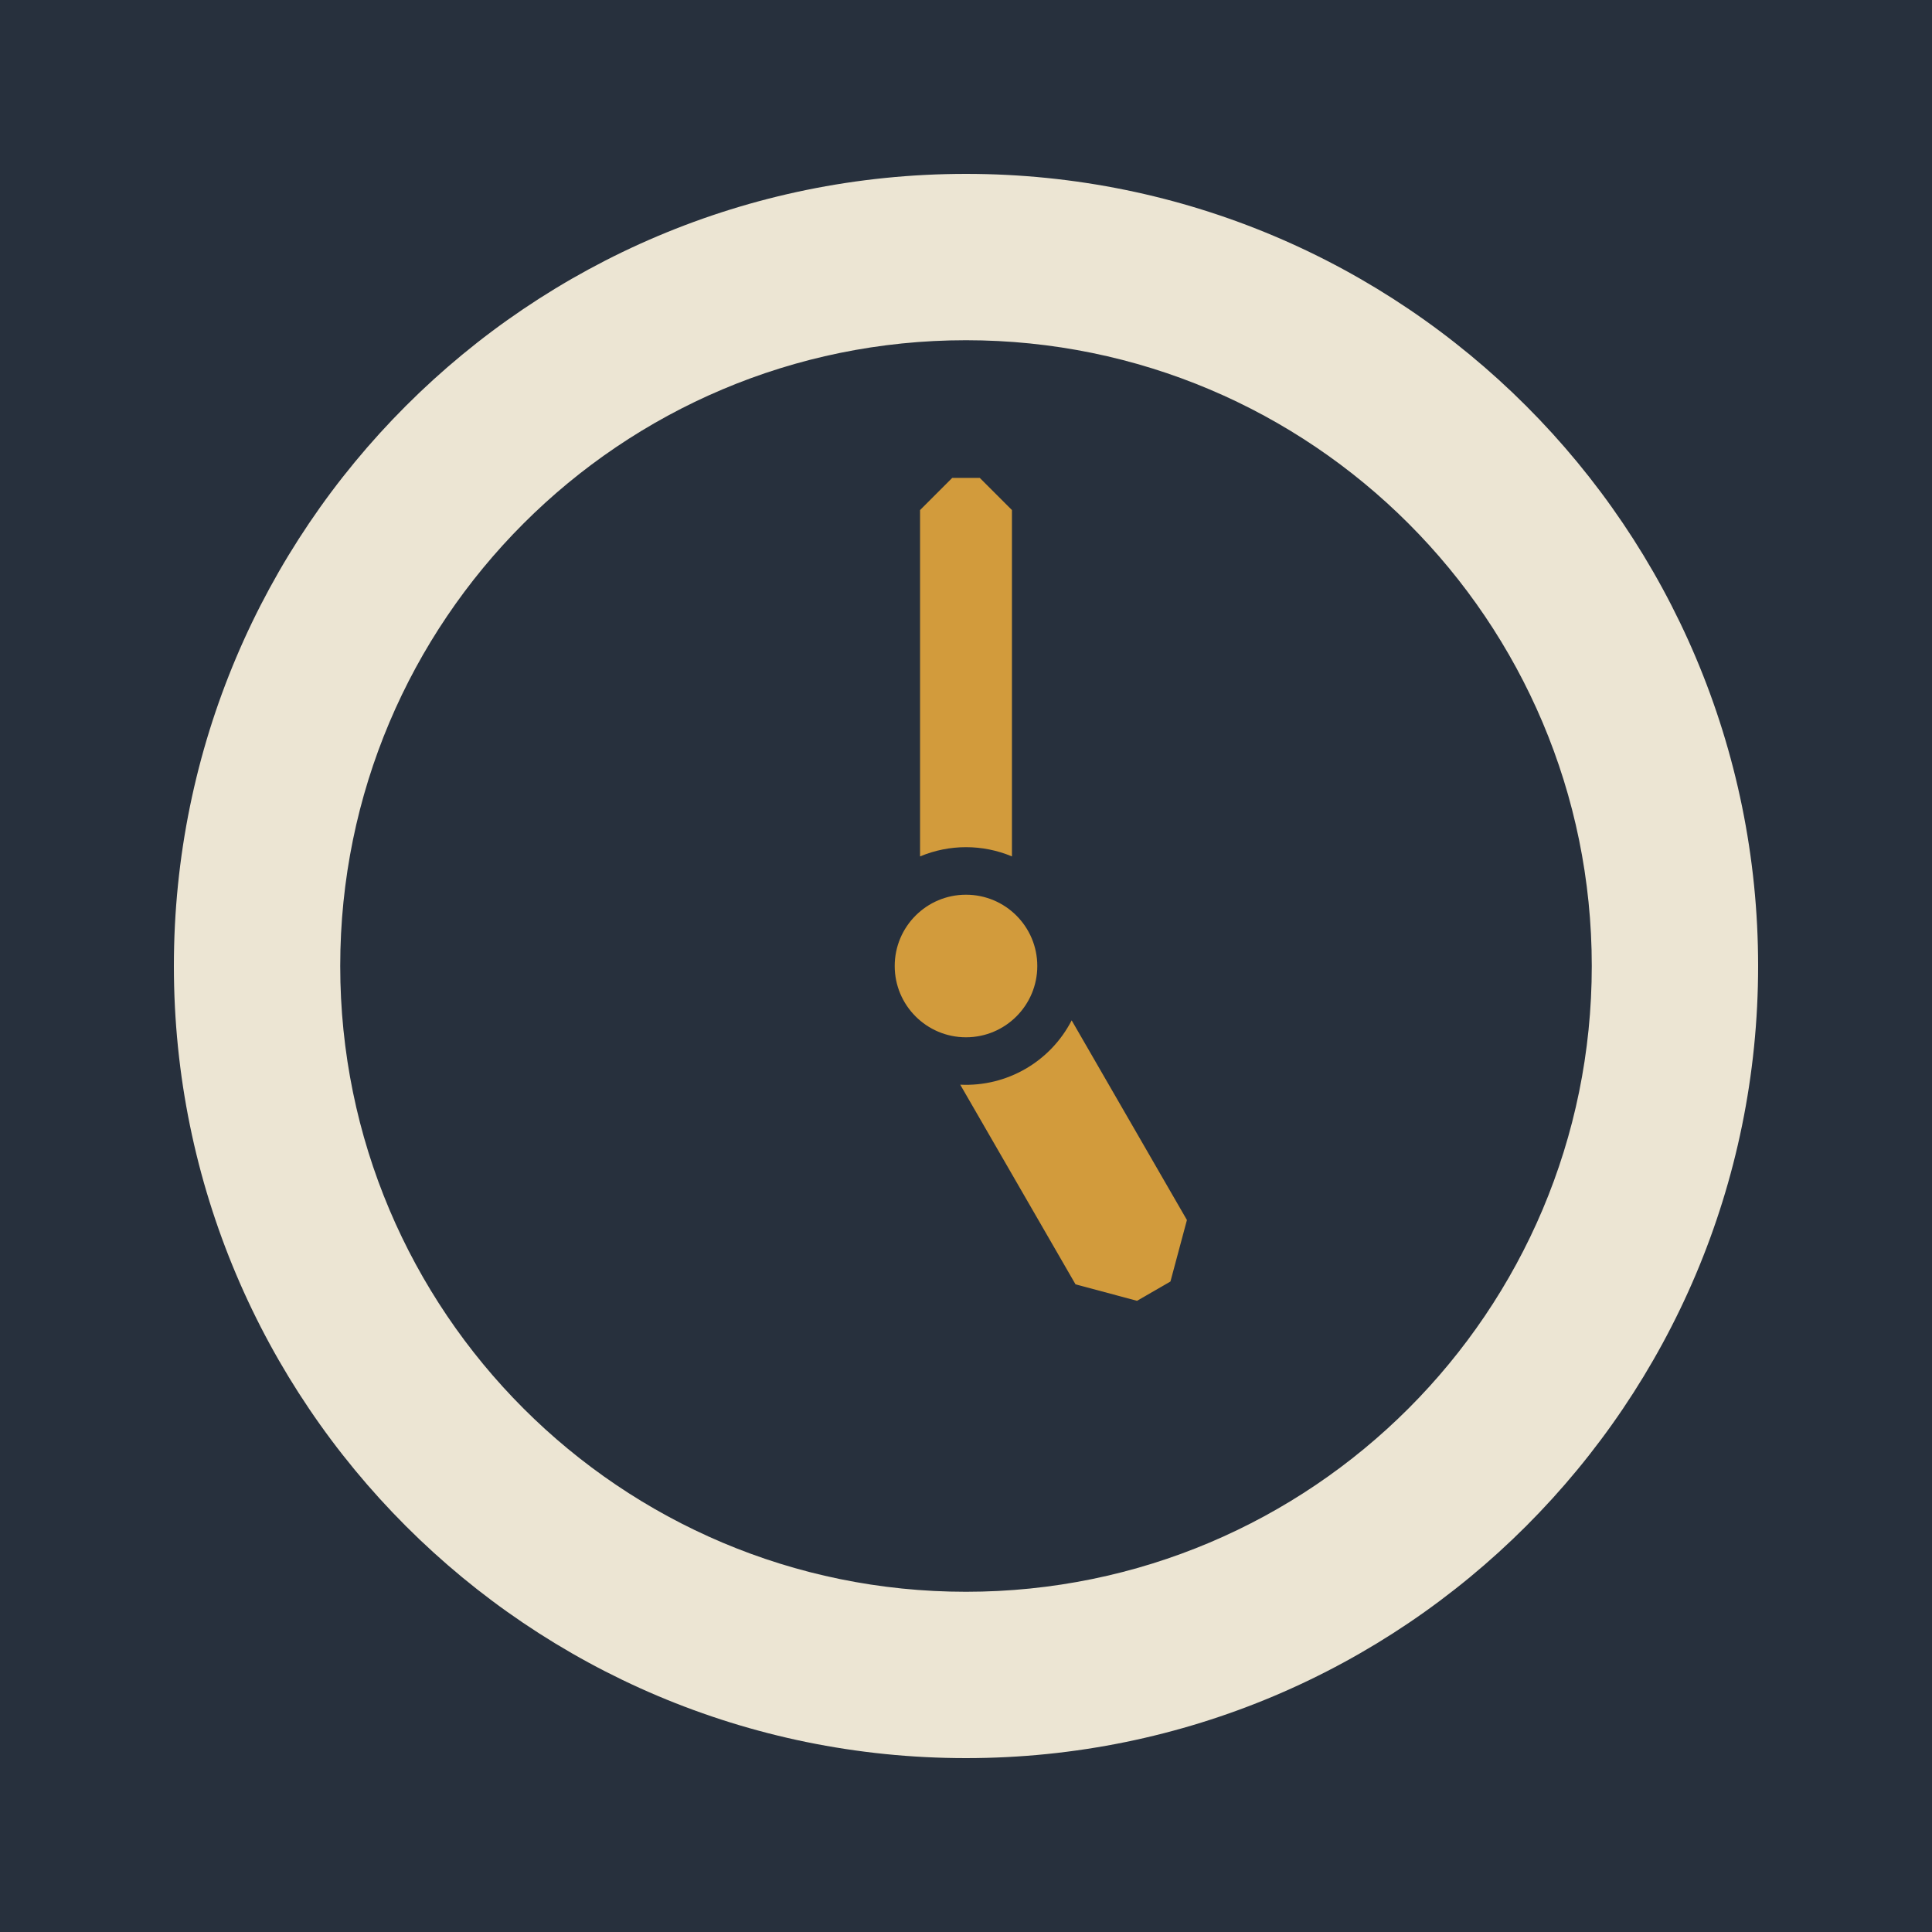
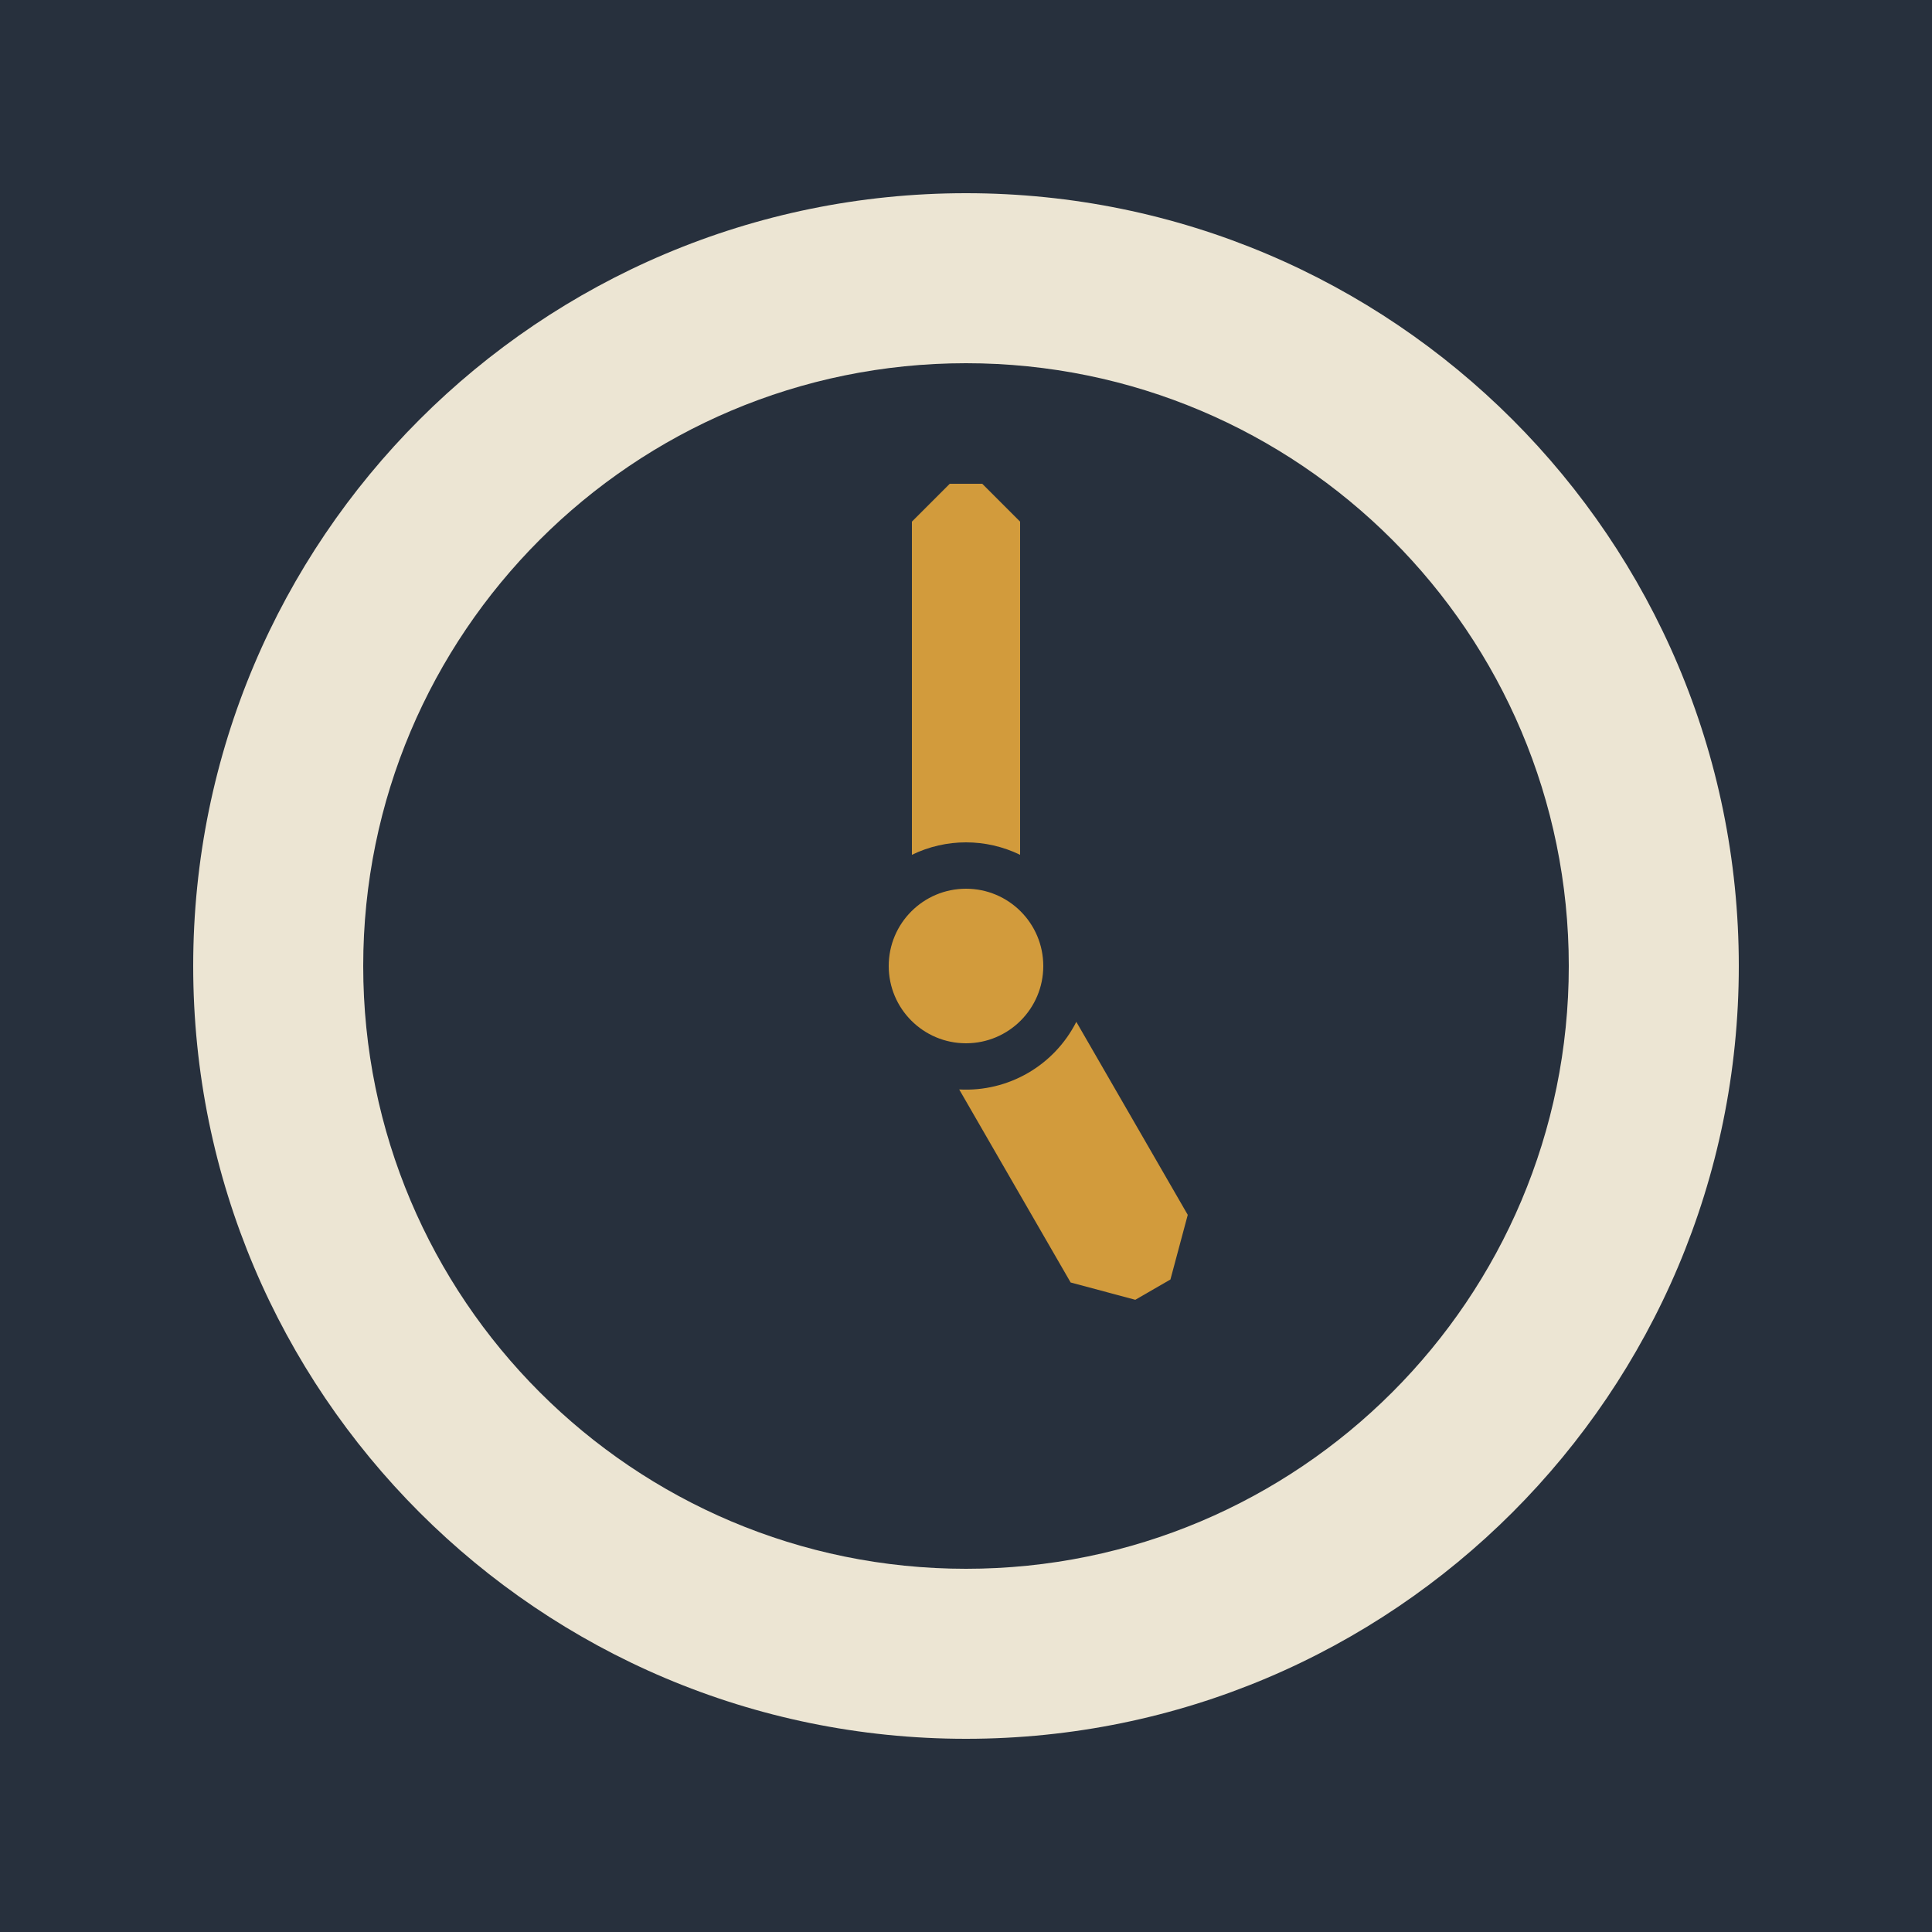
<svg xmlns="http://www.w3.org/2000/svg" viewBox="0 0 100 100" width="100mm" height="100mm">
  <defs>
    <clipPath id="t">
      <rect width="100" height="100" />
    </clipPath>
  </defs>
  <rect width="100" height="100" fill="#27303D" />
  <g clip-path="url(#t)">
-     <path fill="#ECE5D3" fill-rule="evenodd" d="M9 50 a41 41 0 1 0 82 0 a41 41 0 1 0 -82 0 Z M17.61 50 a32.39 32.39 0 1 0 64.78 0 a32.39 32.39 0 1 0 -64.78 0 Z" />
-     <path fill="#D29B3C" d="M46.31 50 a3.69 3.69 0 1 0 7.38 0 a3.69 3.69 0 1 0 -7.38 0 Z M47.622 44.328 L47.622 26.4 L49.287 24.736 L50.713 24.736 L52.378 26.4 L52.378 44.328 A6.15 6.15 0 0 0 47.622 44.328 Z M55.469 52.814 L61.435 63.148 L60.582 66.331 L58.852 67.33 L55.669 66.477 L49.702 56.143 A6.15 6.15 0 0 0 55.469 52.814 Z" />
+     <path fill="#ECE5D3" fill-rule="evenodd" d="M10 50 a40 40 0 1 0 80 0 a40 40 0 1 0 -80 0 Z M18.8 50 a31.2 31.2 0 1 0 62.4 0 a31.2 31.2 0 1 0 -62.4 0 Z" />
+     <path fill="#D29B3C" d="M46 50 a4 4 0 1 0 8 0 a4 4 0 1 0 -8 0 Z M47.2 44.245 L47.2 27 L49.16 25.04 L50.84 25.04 L52.8 27 L52.8 44.245 A6.4 6.4 0 0 0 47.2 44.245 Z M55.71 52.89 L61.478 62.881 L60.581 66.227 L58.763 67.277 L55.416 66.381 L49.648 56.39 A6.4 6.4 0 0 0 55.71 52.89 Z" />
  </g>
</svg>
